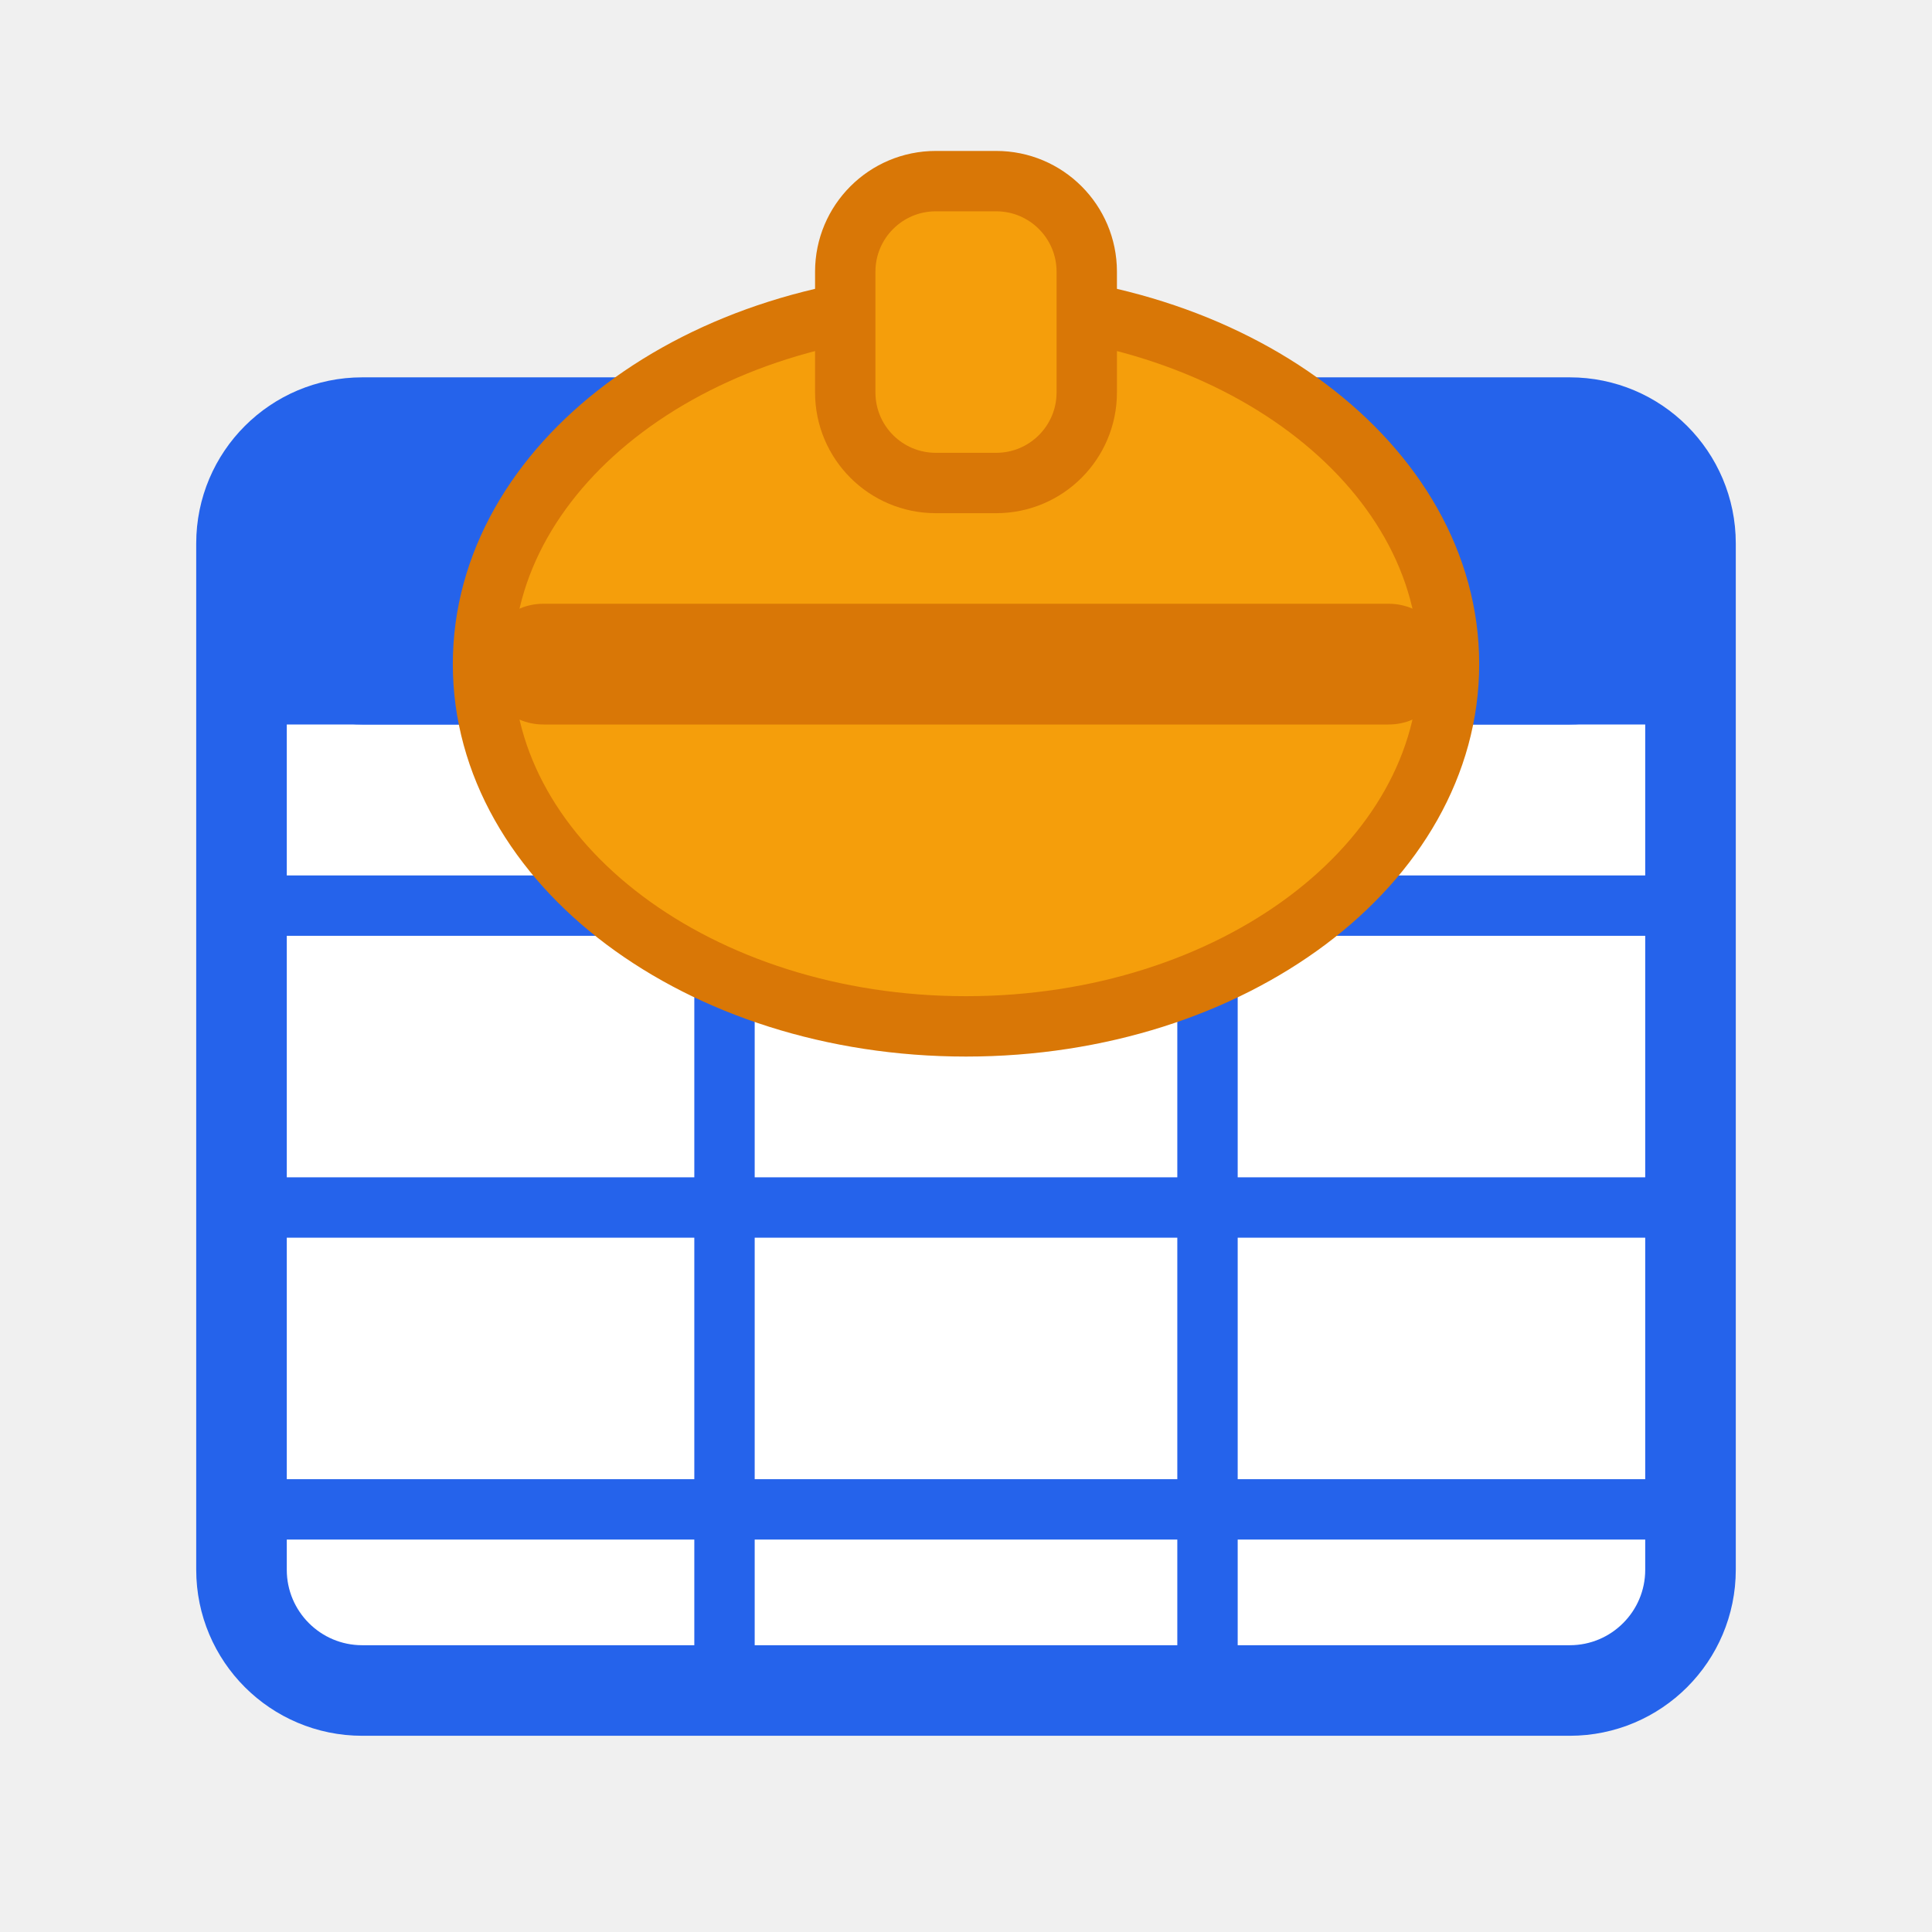
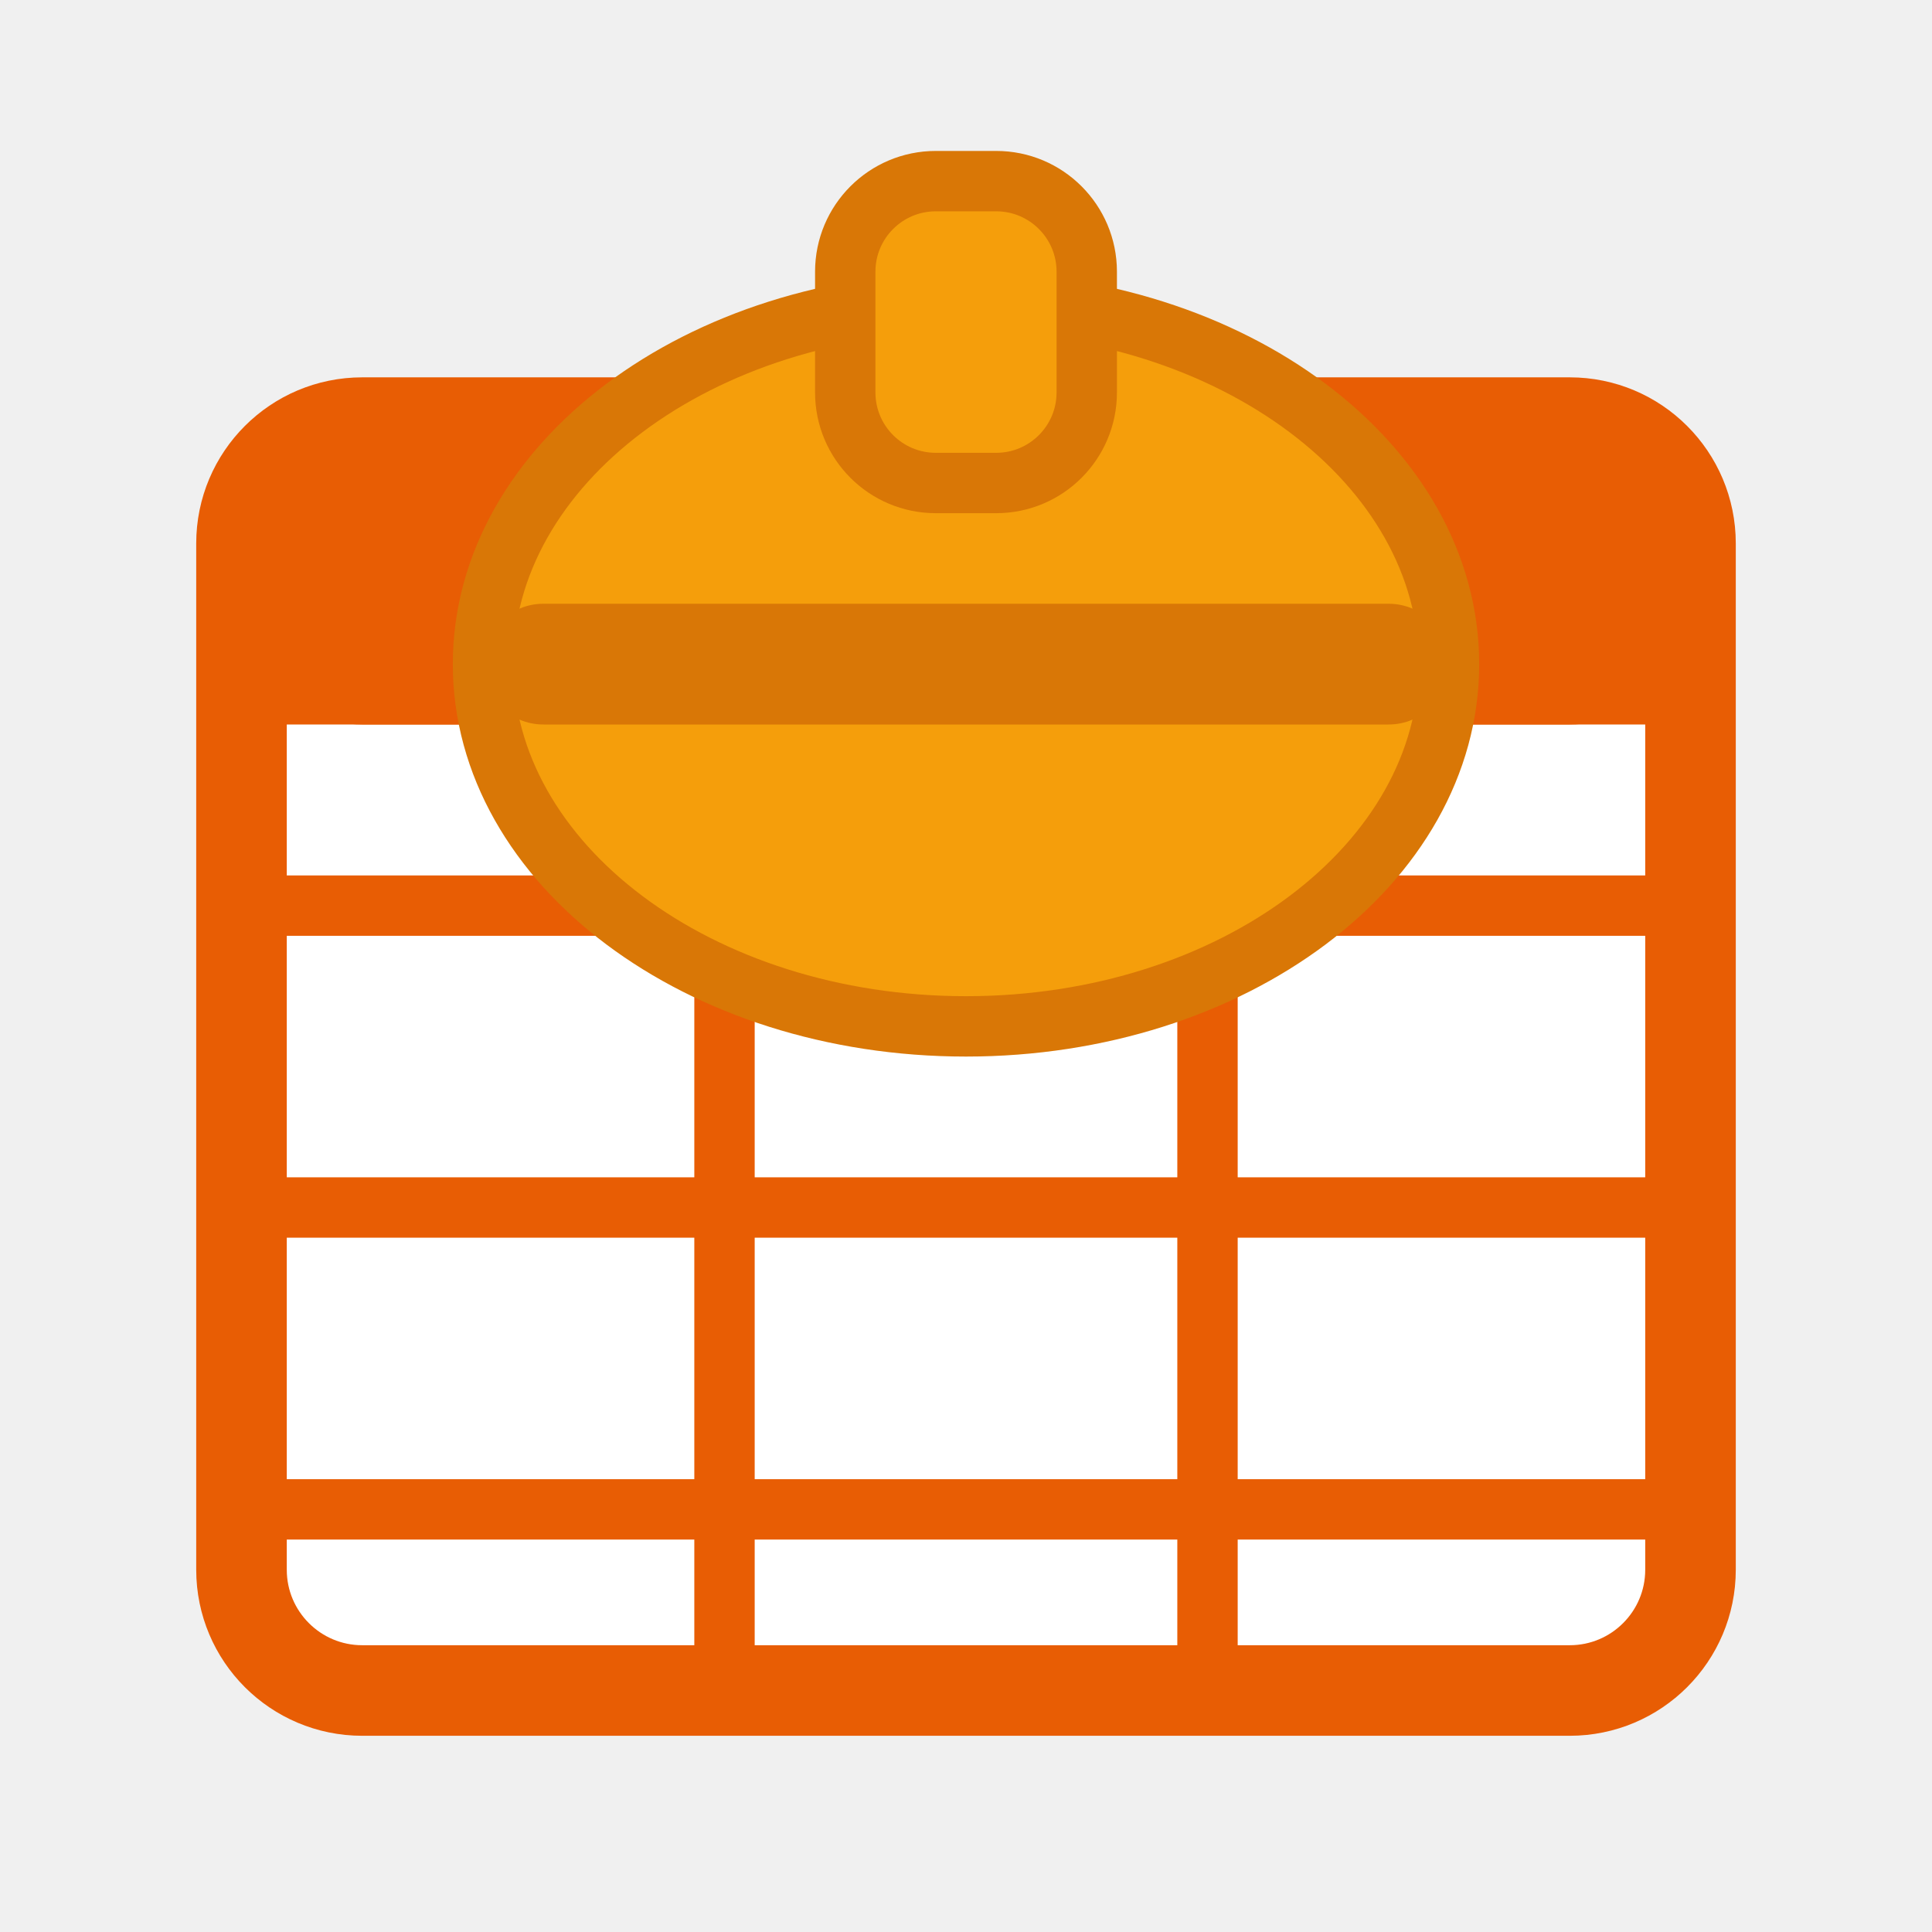
<svg xmlns="http://www.w3.org/2000/svg" viewBox="0 0 64 64">
-   <rect x="8" y="14" width="48" height="42" rx="4" fill="#fff" stroke="#2563eb" stroke-width="3" />
-   <rect x="8" y="14" width="48" height="10" rx="4" fill="#2563eb" />
-   <rect x="8" y="20" width="48" height="4" fill="#2563eb" />
-   <line x1="8" y1="30" x2="56" y2="30" stroke="#2563eb" stroke-width="2" />
-   <line x1="8" y1="40" x2="56" y2="40" stroke="#2563eb" stroke-width="2" />
-   <line x1="8" y1="50" x2="56" y2="50" stroke="#2563eb" stroke-width="2" />
-   <line x1="24" y1="24" x2="24" y2="56" stroke="#2563eb" stroke-width="2" />
-   <line x1="40" y1="24" x2="40" y2="56" stroke="#2563eb" stroke-width="2" />
+   <rect x="8" y="14" width="48" height="42" rx="4" fill="#fff" stroke="#e85d04" stroke-width="3" />
+   <rect x="8" y="14" width="48" height="10" rx="4" fill="#e85d04" />
+   <rect x="8" y="20" width="48" height="4" fill="#e85d04" />
+   <line x1="8" y1="30" x2="56" y2="30" stroke="#e85d04" stroke-width="2" />
+   <line x1="8" y1="40" x2="56" y2="40" stroke="#e85d04" stroke-width="2" />
+   <line x1="8" y1="50" x2="56" y2="50" stroke="#e85d04" stroke-width="2" />
+   <line x1="24" y1="24" x2="24" y2="56" stroke="#e85d04" stroke-width="2" />
+   <line x1="40" y1="24" x2="40" y2="56" stroke="#e85d04" stroke-width="2" />
  <ellipse cx="32" cy="22" rx="16" ry="12" fill="#f59e0b" stroke="#d97706" stroke-width="2" />
  <rect x="16" y="20" width="32" height="4" rx="2" fill="#d97706" />
  <rect x="28" y="6" width="8" height="10" rx="3" fill="#f59e0b" stroke="#d97706" stroke-width="2" />
</svg>
